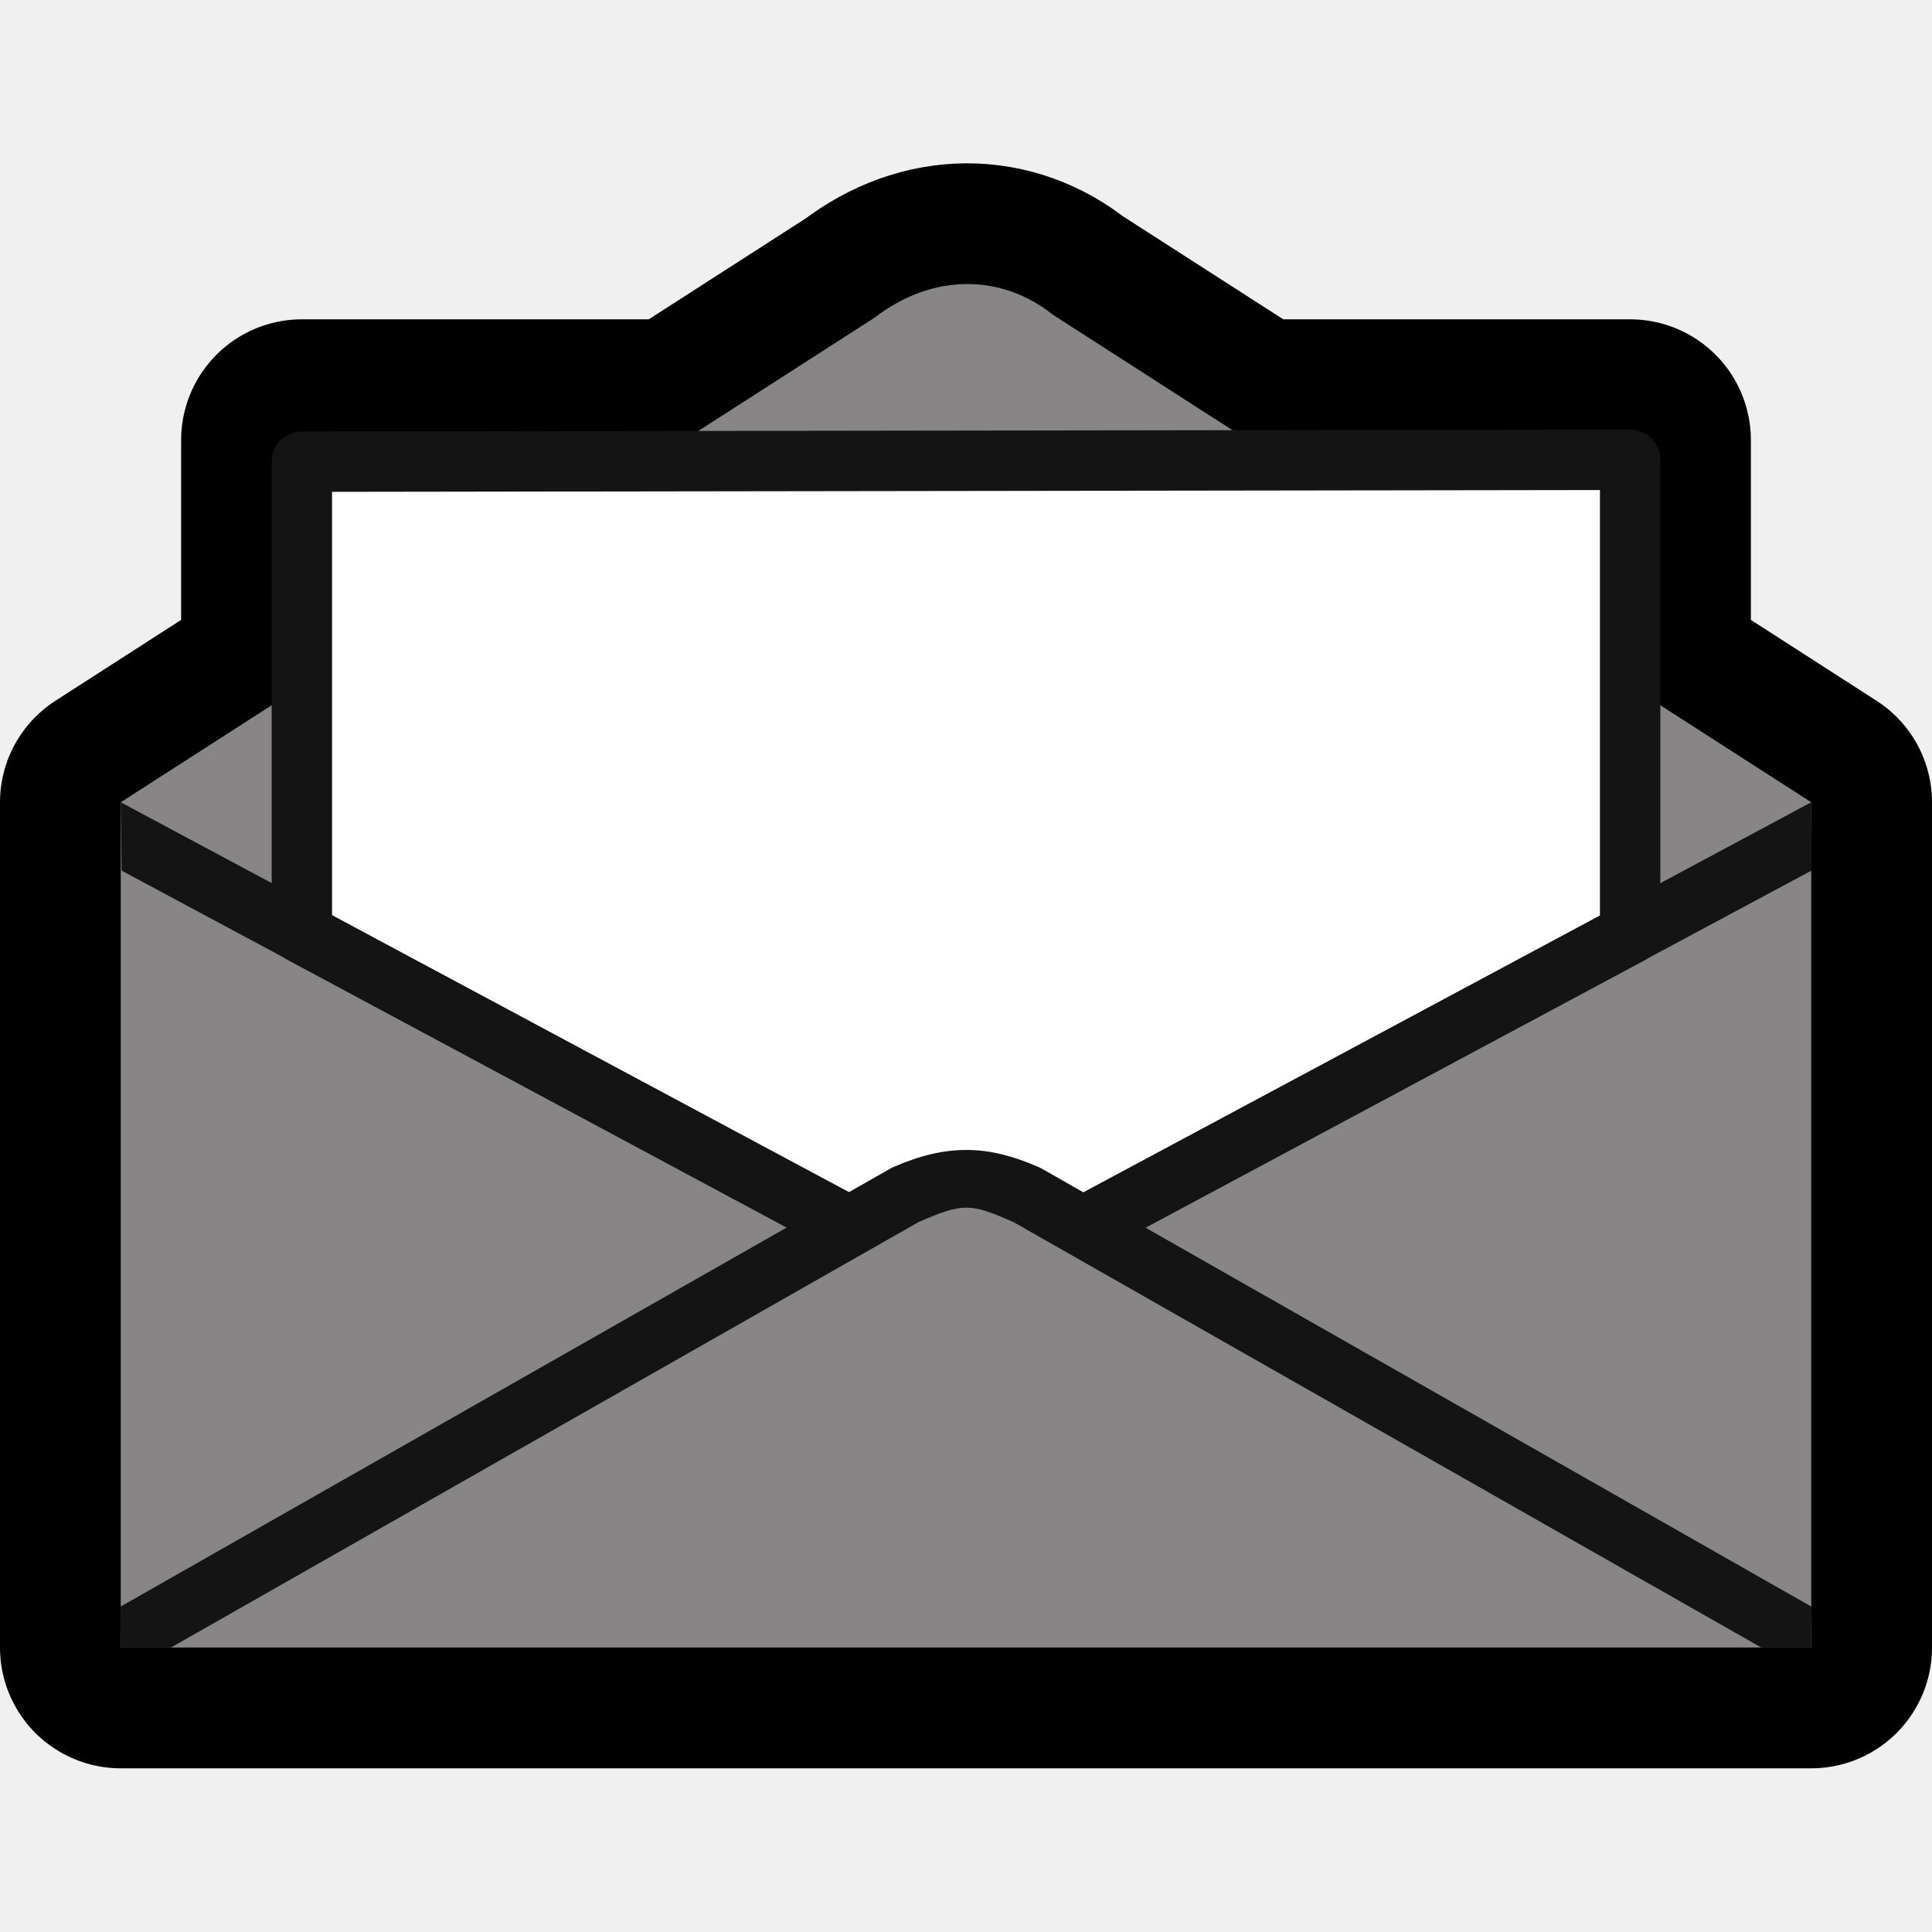
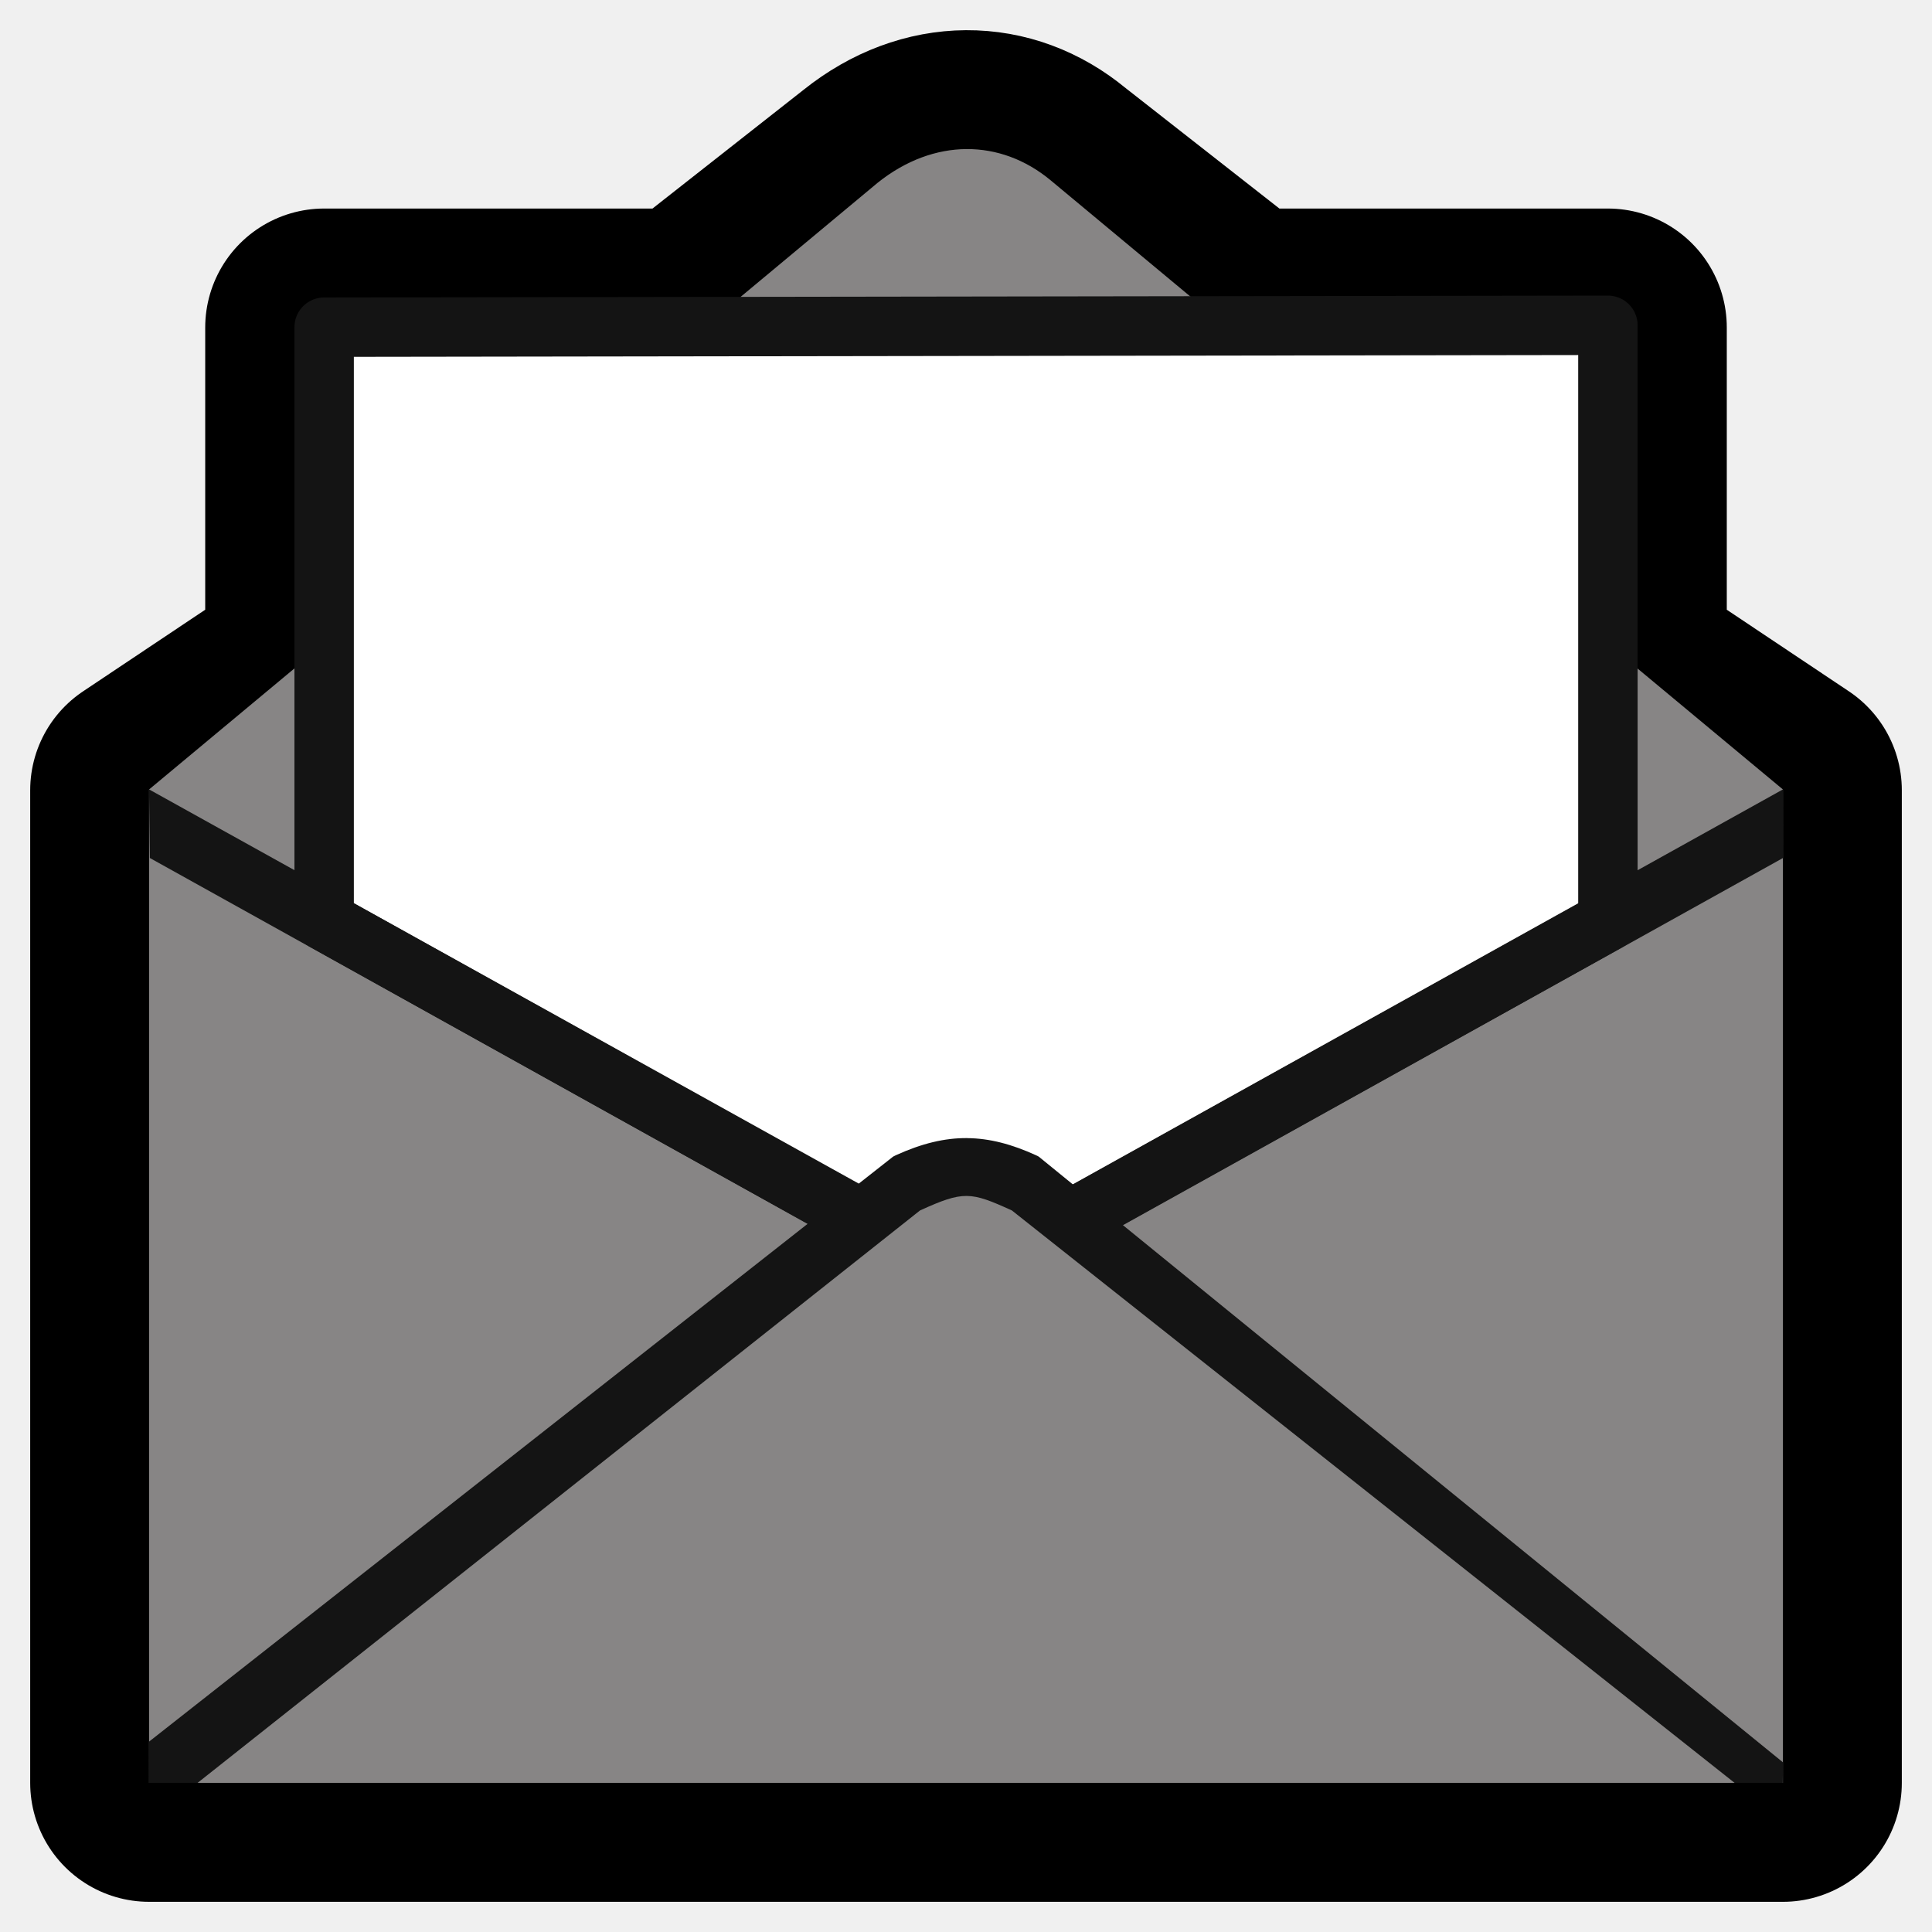
<svg xmlns="http://www.w3.org/2000/svg" width="100%" height="100%" viewBox="0 0 32 32" version="1.1" xml:space="preserve" style="clip-rule:evenodd;fill-rule:evenodd;stroke-linejoin:round;stroke-miterlimit:1.414" id="svg6">
  <defs id="defs6">
    <linearGradient id="swatch2">
      <stop style="stop-color:#93a472;stop-opacity:1;" offset="0" id="stop2" />
    </linearGradient>
  </defs>
  <clipPath id="_clip1">
    <path d="M 32,0 V 32 H 0 V 0 Z" id="path1" />
  </clipPath>
-   <path id="rect11-1" style="clip-rule:evenodd;fill-rule:evenodd;stroke-linejoin:round;stroke-miterlimit:1.414;display:inline;fill:none;fill-opacity:1;stroke:#000000;stroke-width:4;stroke-opacity:1" d="m 16.01,20.014 c -0.513,0.003 -1.039,0.183 -1.521,0.555 l -3.156,2.029 H 5 v 4.07 l -3,1.93 v 14 h 28 v -14 L 27,26.668 V 22.598 H 20.668 L 17.447,20.528 c -0.427,-0.341 -0.925,-0.516 -1.438,-0.514 z" transform="translate(0,-15.309)" />
-   <path id="rect11" style="display:inline;fill:#878585;fill-opacity:1;stroke-width:4" d="m 2,13.288 12.488,-8.028 c 0.964,-0.743 2.106,-0.724 2.959,-0.042 l 12.553,8.07 v 14 h -28 z" />
-   <path id="rect13" style="clip-rule:evenodd;fill-rule:evenodd;stroke-linejoin:round;stroke-miterlimit:1.414;display:inline;fill:#ffffff;fill-opacity:1;stroke:#141414;stroke-width:1;stroke-dasharray:none;stroke-opacity:1" d="m 27,15.466 -4.7e-5,-7.85 -22,0.031 L 5,15.458 l 9.042,4.851 3.916,4.18e-4 z" />
-   <path style="clip-rule:nonzero;fill-rule:nonzero;stroke-linejoin:miter;stroke-miterlimit:1.414;baseline-shift:baseline;display:inline;overflow:visible;vector-effect:none;fill:#141414;stroke-linecap:round;enable-background:accumulate;stop-color:#000000;stop-opacity:1" d="m 30.016,13.339 -12.253,6.509 c -0.244,0.13 -0.336,0.434 -0.205,0.678 0.131,0.243 0.435,0.334 0.678,0.203 l 11.766,-6.258 z" id="path25-0" transform="matrix(-0.9923006,0,0,1,31.78536,-0.05056314)" />
-   <path style="baseline-shift:baseline;clip-rule:nonzero;display:inline;overflow:visible;opacity:1;vector-effect:none;fill:#141414;fill-rule:nonzero;stroke-linecap:round;stroke-linejoin:miter;stroke-miterlimit:1.414;enable-background:accumulate;stop-color:#000000;stop-opacity:1" d="m 30,13.288 -12.236,6.56 c -0.244,0.13 -0.336,0.434 -0.205,0.678 0.131,0.243 0.435,0.334 0.678,0.203 l 11.766,-6.309 z" id="path25" />
-   <g id="path13" style="clip-rule:evenodd;fill-rule:evenodd;stroke-linejoin:round;stroke-miterlimit:1.414;opacity:1">
+   <path id="rect11-1" style="clip-rule:evenodd;display:inline;fill:none;fill-opacity:1;fill-rule:evenodd;stroke:#000000;stroke-width:3.94;stroke-linejoin:round;stroke-miterlimit:1.414;stroke-opacity:1" d="m 16.009,2.47 c -0.495,0.003 -1.004,0.184 -1.47,0.557 L 11.489,5.424 H 5.369 v 5.728 l -2.899,1.937 V 29.53 l 27.06,8.3e-5 V 13.089 l -2.899,-1.937 V 5.424 H 20.511 L 17.399,2.986 C 16.986,2.643 16.505,2.467 16.009,2.47 Z" />
+   <path id="rect11" style="display:inline;fill:#878585;fill-opacity:1;stroke-width:3.938" d="M 2.469,13.076 14.538,3.026 C 15.471,2.281 16.573,2.3 17.399,2.984 L 29.531,13.076 V 29.53 H 2.469 Z" />
+   <path id="rect13" style="clip-rule:evenodd;display:inline;fill:#ffffff;fill-opacity:1;fill-rule:evenodd;stroke:#141414;stroke-width:0.984;stroke-linejoin:round;stroke-miterlimit:1.414;stroke-dasharray:none;stroke-opacity:1" d="m 26.632,15.259 -4.5e-5,-9.871 -21.263,0.031 4.54e-5,9.832 8.739,4.864 3.785,4.19e-4 z" />
+   <path style="baseline-shift:baseline;clip-rule:nonzero;display:inline;overflow:visible;vector-effect:none;fill:#141414;fill-rule:nonzero;stroke-width:0.981;stroke-linecap:round;stroke-linejoin:miter;stroke-miterlimit:1.414;enable-background:accumulate;stop-color:#000000;stop-opacity:1" d="m 2.469,13.075 11.751,6.527 c 0.234,0.131 0.322,0.435 0.197,0.68 -0.126,0.244 -0.417,0.335 -0.65,0.204 L 2.482,14.211 Z" id="path25-0" />
+   <path style="baseline-shift:baseline;clip-rule:nonzero;display:inline;overflow:visible;opacity:1;vector-effect:none;fill:#141414;fill-rule:nonzero;stroke-width:0.984;stroke-linecap:round;stroke-linejoin:miter;stroke-miterlimit:1.414;enable-background:accumulate;stop-color:#000000;stop-opacity:1" d="m 29.531,13.075 -11.827,6.578 c -0.236,0.131 -0.325,0.435 -0.198,0.68 0.127,0.244 0.42,0.335 0.655,0.204 L 29.534,14.21 Z" id="path25" />
+   <g id="path13" style="clip-rule:evenodd;opacity:1;fill-rule:evenodd;stroke-linejoin:round;stroke-miterlimit:1.414" transform="matrix(0.9665095,0,0,1.002752,0.5358483,-0.2490644)">
    <path style="baseline-shift:baseline;clip-rule:nonzero;display:inline;overflow:visible;vector-effect:none;fill:#878585;fill-rule:nonzero;stroke-linecap:round;stroke-linejoin:miter;stroke-miterlimit:0.91;enable-background:accumulate;stop-color:#000000;stop-opacity:1" d="M 29.757,27.045 17,19.788 c -0.779,-0.342 -1.172,-0.364 -2,0 L 2.243,27.045" id="path21" />
-     <path style="baseline-shift:baseline;clip-rule:nonzero;display:inline;overflow:visible;vector-effect:none;fill:#141414;fill-rule:nonzero;stroke-linecap:round;stroke-linejoin:miter;stroke-miterlimit:0.91;enable-background:accumulate;stop-color:#000000;stop-opacity:1" d="m 16.021,19.047 c -0.386,-0.003 -0.778,0.088 -1.223,0.283 -0.016,0.007 -0.032,0.015 -0.047,0.023 L 1.996,26.611 2,27.288 H 2.832 L 15.213,20.242 c 0.747,-0.327 0.865,-0.311 1.574,0 l 12.385,7.046 0.826,-4.11e-4 0.004,-0.677 -12.754,-7.258 c -0.015,-0.009 -0.031,-0.016 -0.047,-0.023 -0.414,-0.182 -0.794,-0.28 -1.18,-0.283 z" id="path22" />
+     <path style="baseline-shift:baseline;clip-rule:nonzero;display:inline;overflow:visible;vector-effect:none;fill:#141414;fill-rule:nonzero;stroke-linecap:round;stroke-linejoin:miter;stroke-miterlimit:0.91;enable-background:accumulate;stop-color:#000000;stop-opacity:1" d="m 16.021,19.047 c -0.386,-0.003 -0.778,0.088 -1.223,0.283 -0.016,0.007 -0.032,0.015 -0.047,0.023 L 1.996,29.019 2,29.697 h 0.832 l 12.38,-9.455 c 0.747,-0.327 0.865,-0.311 1.574,0 l 12.385,9.455 0.826,-4.11e-4 0.004,-0.338 -12.754,-10.005 c -0.015,-0.009 -0.031,-0.016 -0.047,-0.023 -0.414,-0.182 -0.794,-0.28 -1.18,-0.283 z" id="path22" />
  </g>
</svg>
